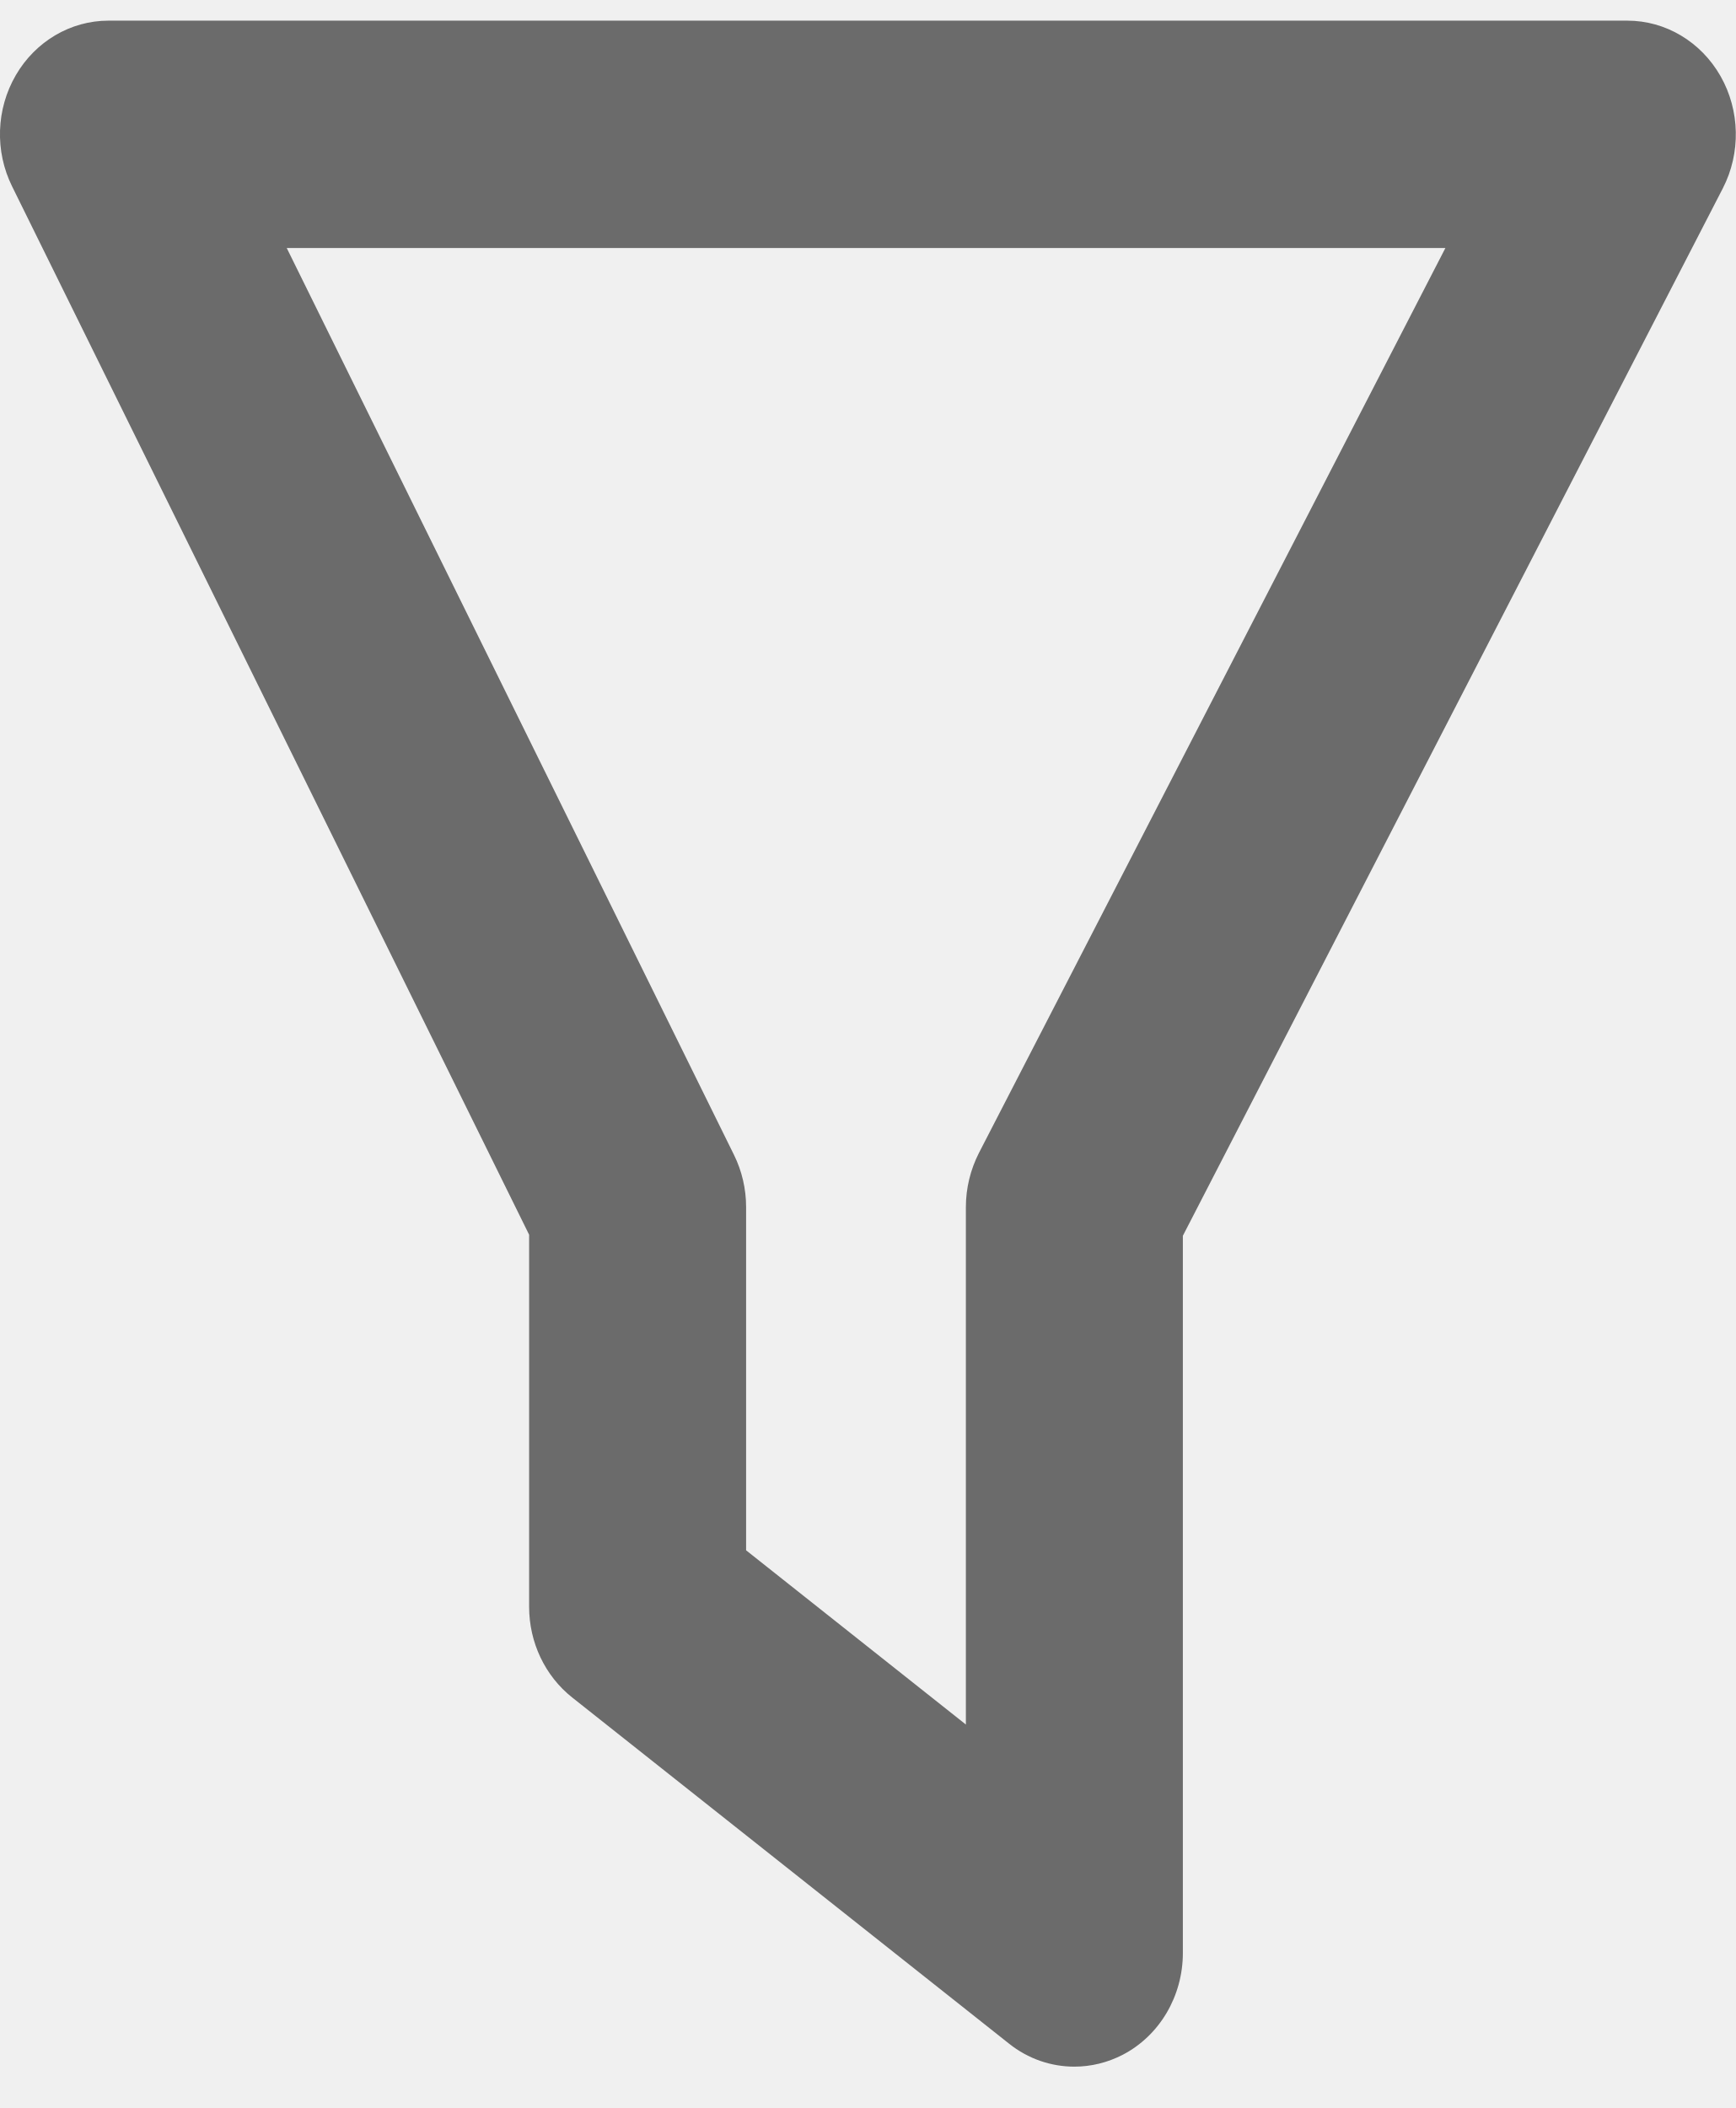
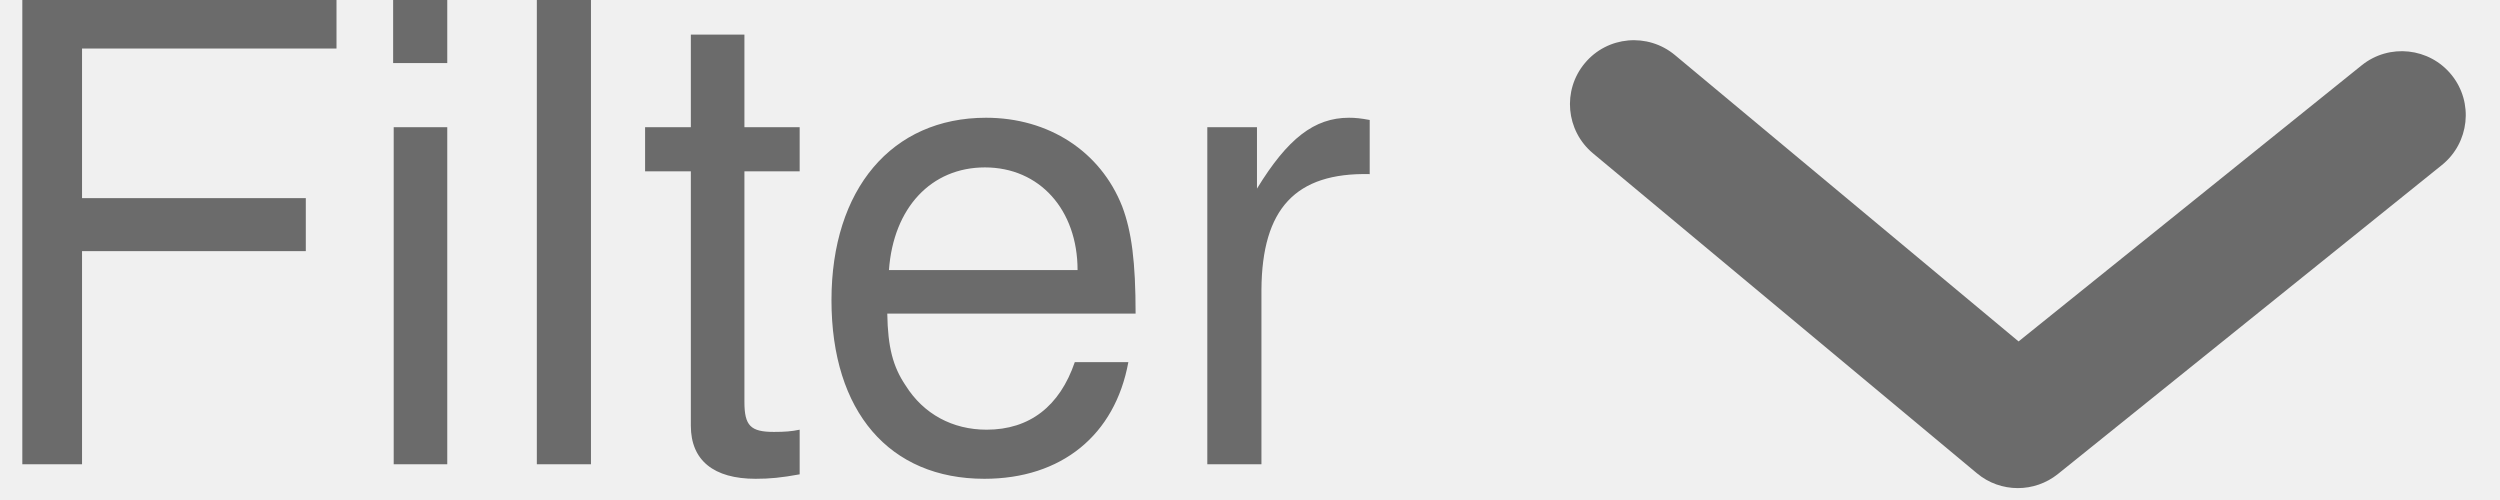
- <svg xmlns="http://www.w3.org/2000/svg" xmlns:xlink="http://www.w3.org/1999/xlink" width="28px" height="34px" viewBox="0 0 28 34" version="1.1">
+ <svg xmlns="http://www.w3.org/2000/svg" xmlns:xlink="http://www.w3.org/1999/xlink" width="70px" height="14px" viewBox="0 0 70 14" version="1.1">
  <defs>
-     <path d="M19.035,32.005 L22.58,34.815 L22.58,26.468 C22.58,26.163 22.654,25.865 22.79,25.597 L30.315,11 L11.625,11 L18.839,25.626 C18.968,25.887 19.035,26.176 19.035,26.468 L19.035,32.005 Z M24.33,40.333 C23.957,40.333 23.585,40.209 23.275,39.961 L16.23,34.379 C15.792,34.032 15.535,33.491 15.535,32.917 L15.535,26.915 L7.196,10.008 C6.914,9.44 6.937,8.76 7.255,8.213 C7.572,7.667 8.139,7.333 8.75,7.333 L33.25,7.333 C33.866,7.333 34.437,7.673 34.753,8.228 C35.068,8.782 35.082,9.469 34.79,10.037 L26.08,26.932 L26.08,38.5 C26.08,39.195 25.706,39.831 25.111,40.141 C24.864,40.269 24.596,40.333 24.33,40.333 L24.33,40.333 Z" id="path-1" />
+     <path d="M21.5,28.667 C21.091,28.667 20.685,28.529 20.353,28.251 L9.603,19.293 C8.844,18.66 8.74,17.53 9.374,16.77 C10.006,16.01 11.135,15.908 11.897,16.541 L21.52,24.56 L31.127,16.829 C31.897,16.209 33.026,16.331 33.646,17.101 C34.266,17.872 34.144,18.999 33.373,19.621 L22.623,28.271 C22.296,28.534 21.898,28.667 21.5,28.667" id="path-1" />
  </defs>
  <g id="Page-1" stroke="none" stroke-width="1" fill="none" fill-rule="evenodd">
-     <g id="Home-screen" transform="translate(-35, -51)">
-       <g id="Background" transform="translate(-0.5, 0)">
-         <g id="funnel" transform="translate(28.5, 44)">
-           <mask id="mask-2" fill="white">
-             <use xlink:href="#path-1" />
-           </mask>
-           <use id="🎨-Icon-Сolor" fill="#6B6B6B" fill-rule="evenodd" xlink:href="#path-1" />
+     <g id="Second-screen" transform="translate(-76, -770)">
+       <g id="Group-3" transform="translate(68, 755)">
+         <g id="Group-4" transform="translate(7, 0)">
+           <g id="arrow-ios-down" transform="translate(36, 0)">
+             <mask id="mask-2" fill="white">
+               <use xlink:href="#path-1" />
+             </mask>
+             <use id="🎨-Icon-Сolor" fill="#6B6B6B" fill-rule="evenodd" xlink:href="#path-1" />
+           </g>
+           <text id="Filter" fill="#6B6B6B" font-family="Helvetica" font-size="18" font-weight="normal">
+             <tspan x="0" y="28">Filter</tspan>
+           </text>
        </g>
      </g>
    </g>
  </g>
</svg>
